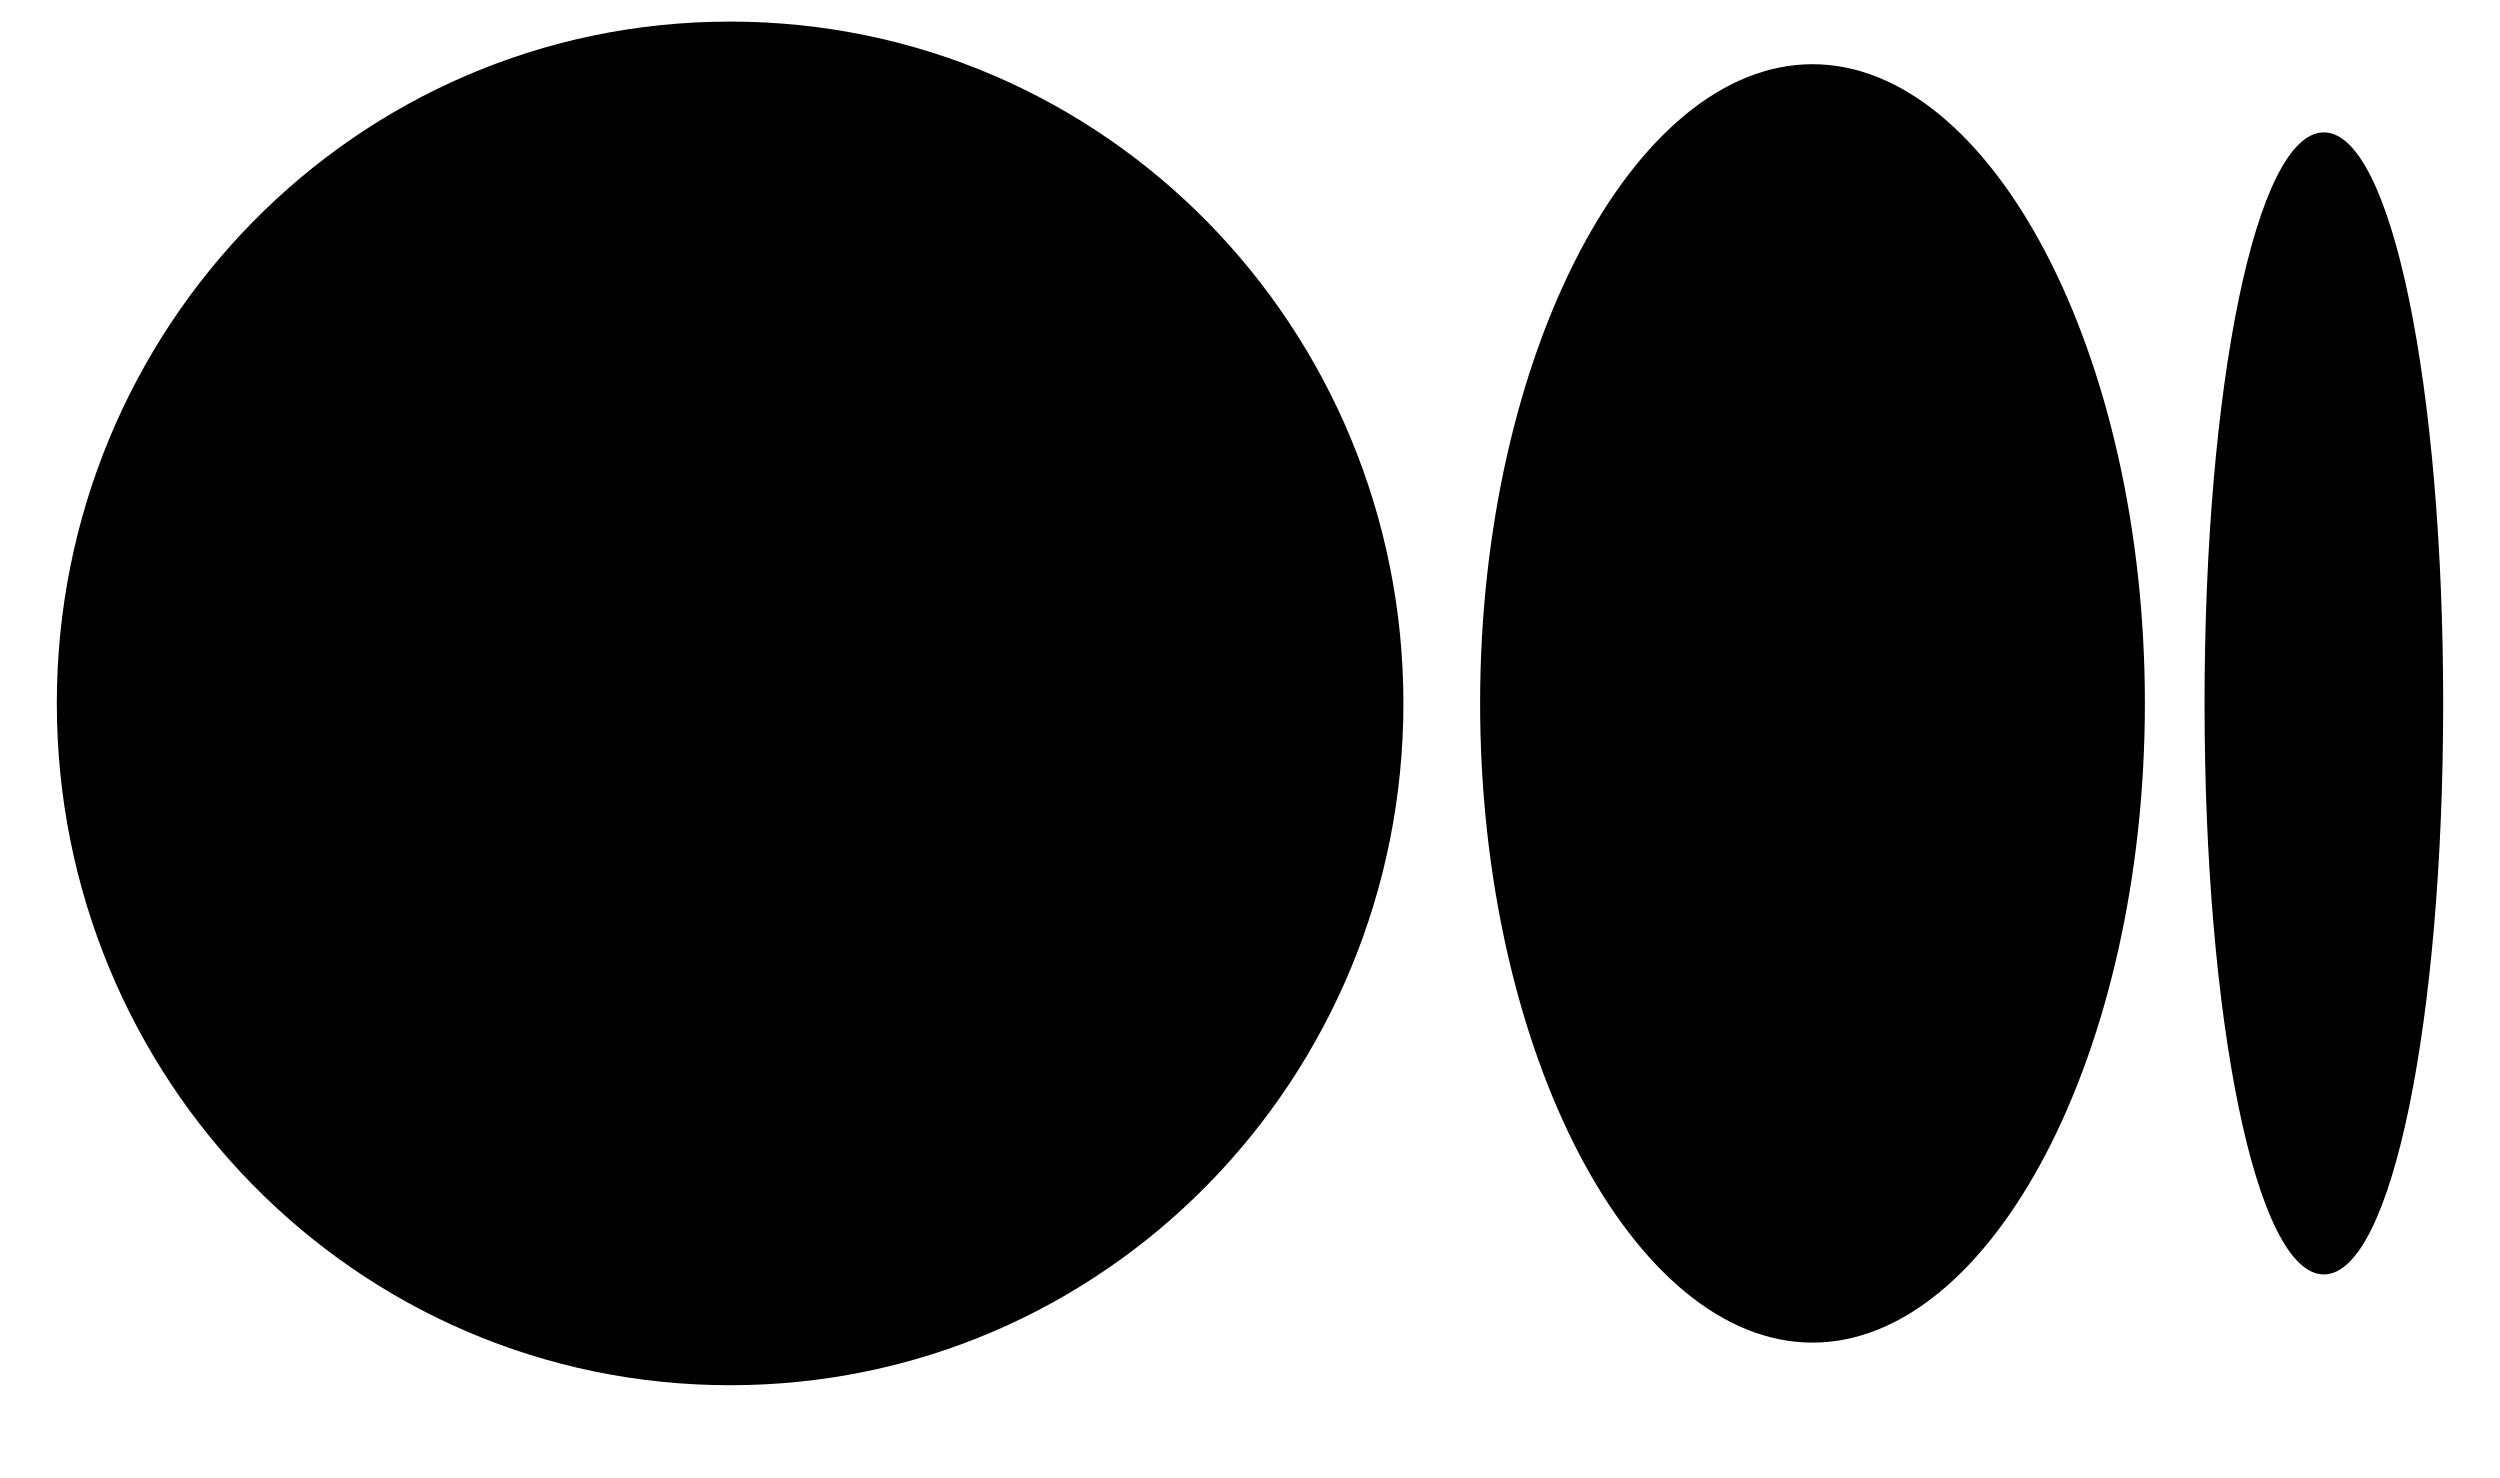
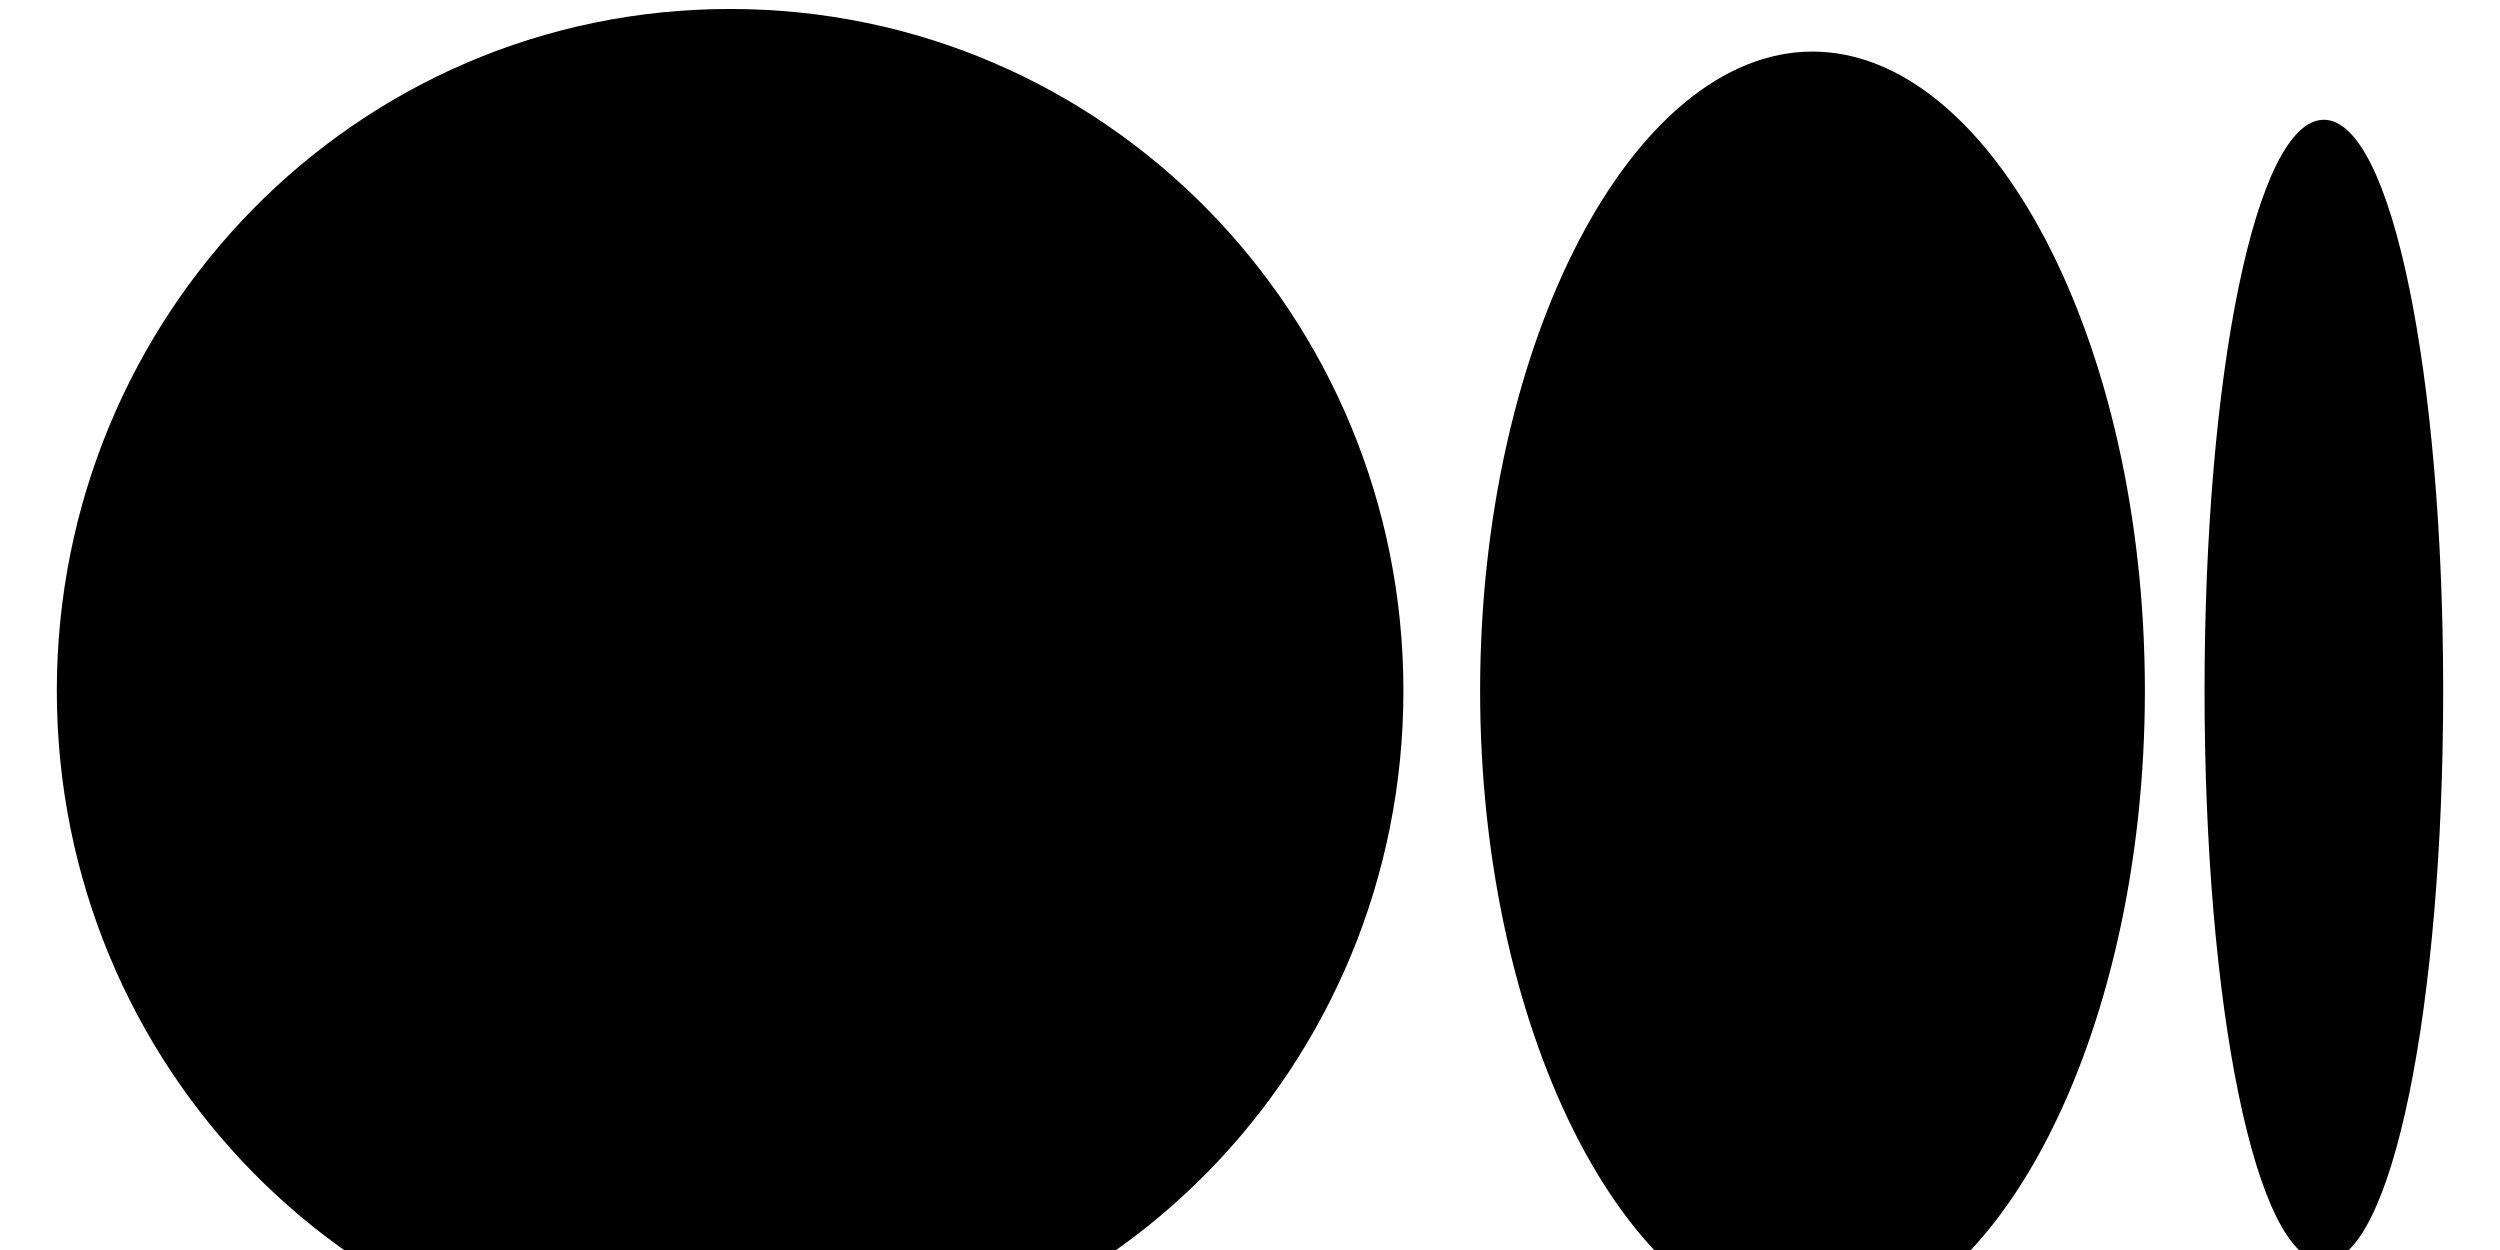
- <svg xmlns="http://www.w3.org/2000/svg" width="22" height="13" viewBox="0 0 22 13" fill="none">
-   <path d="M21.5 6.19C21.5 8.965 21.05 11.215 20.45 11.215C19.85 11.215 19.4 8.965 19.4 6.19C19.4 3.415 19.85 1.165 20.45 1.165C21.05 1.165 21.5 3.415 21.5 6.19ZM18.875 6.19C18.875 9.265 17.525 11.815 15.95 11.815C14.375 11.815 13.025 9.265 13.025 6.19C13.025 3.115 14.375 0.565 15.95 0.565C17.525 0.565 18.875 3.115 18.875 6.19ZM12.35 6.19C12.35 9.49 9.725 12.19 6.425 12.19C3.125 12.19 0.5 9.49 0.5 6.19C0.5 2.89 3.125 0.19 6.425 0.19C9.725 0.19 12.35 2.89 12.35 6.19Z" fill="black" />
+ <svg xmlns="http://www.w3.org/2000/svg" width="22" height="11" viewBox="0 0 22 11" fill="none">
+   <path d="M21.5 6.079C21.5 8.854 21.05 11.104 20.45 11.104C19.85 11.104 19.4 8.854 19.4 6.079C19.4 3.304 19.85 1.054 20.45 1.054C21.05 1.054 21.5 3.304 21.5 6.079ZM18.875 6.079C18.875 9.154 17.525 11.704 15.95 11.704C14.375 11.704 13.025 9.154 13.025 6.079C13.025 3.004 14.375 0.454 15.95 0.454C17.525 0.454 18.875 3.004 18.875 6.079ZM12.35 6.079C12.35 9.379 9.725 12.079 6.425 12.079C3.125 12.079 0.5 9.379 0.5 6.079C0.5 2.779 3.125 0.079 6.425 0.079C9.725 0.079 12.35 2.779 12.35 6.079Z" fill="black" />
</svg>
